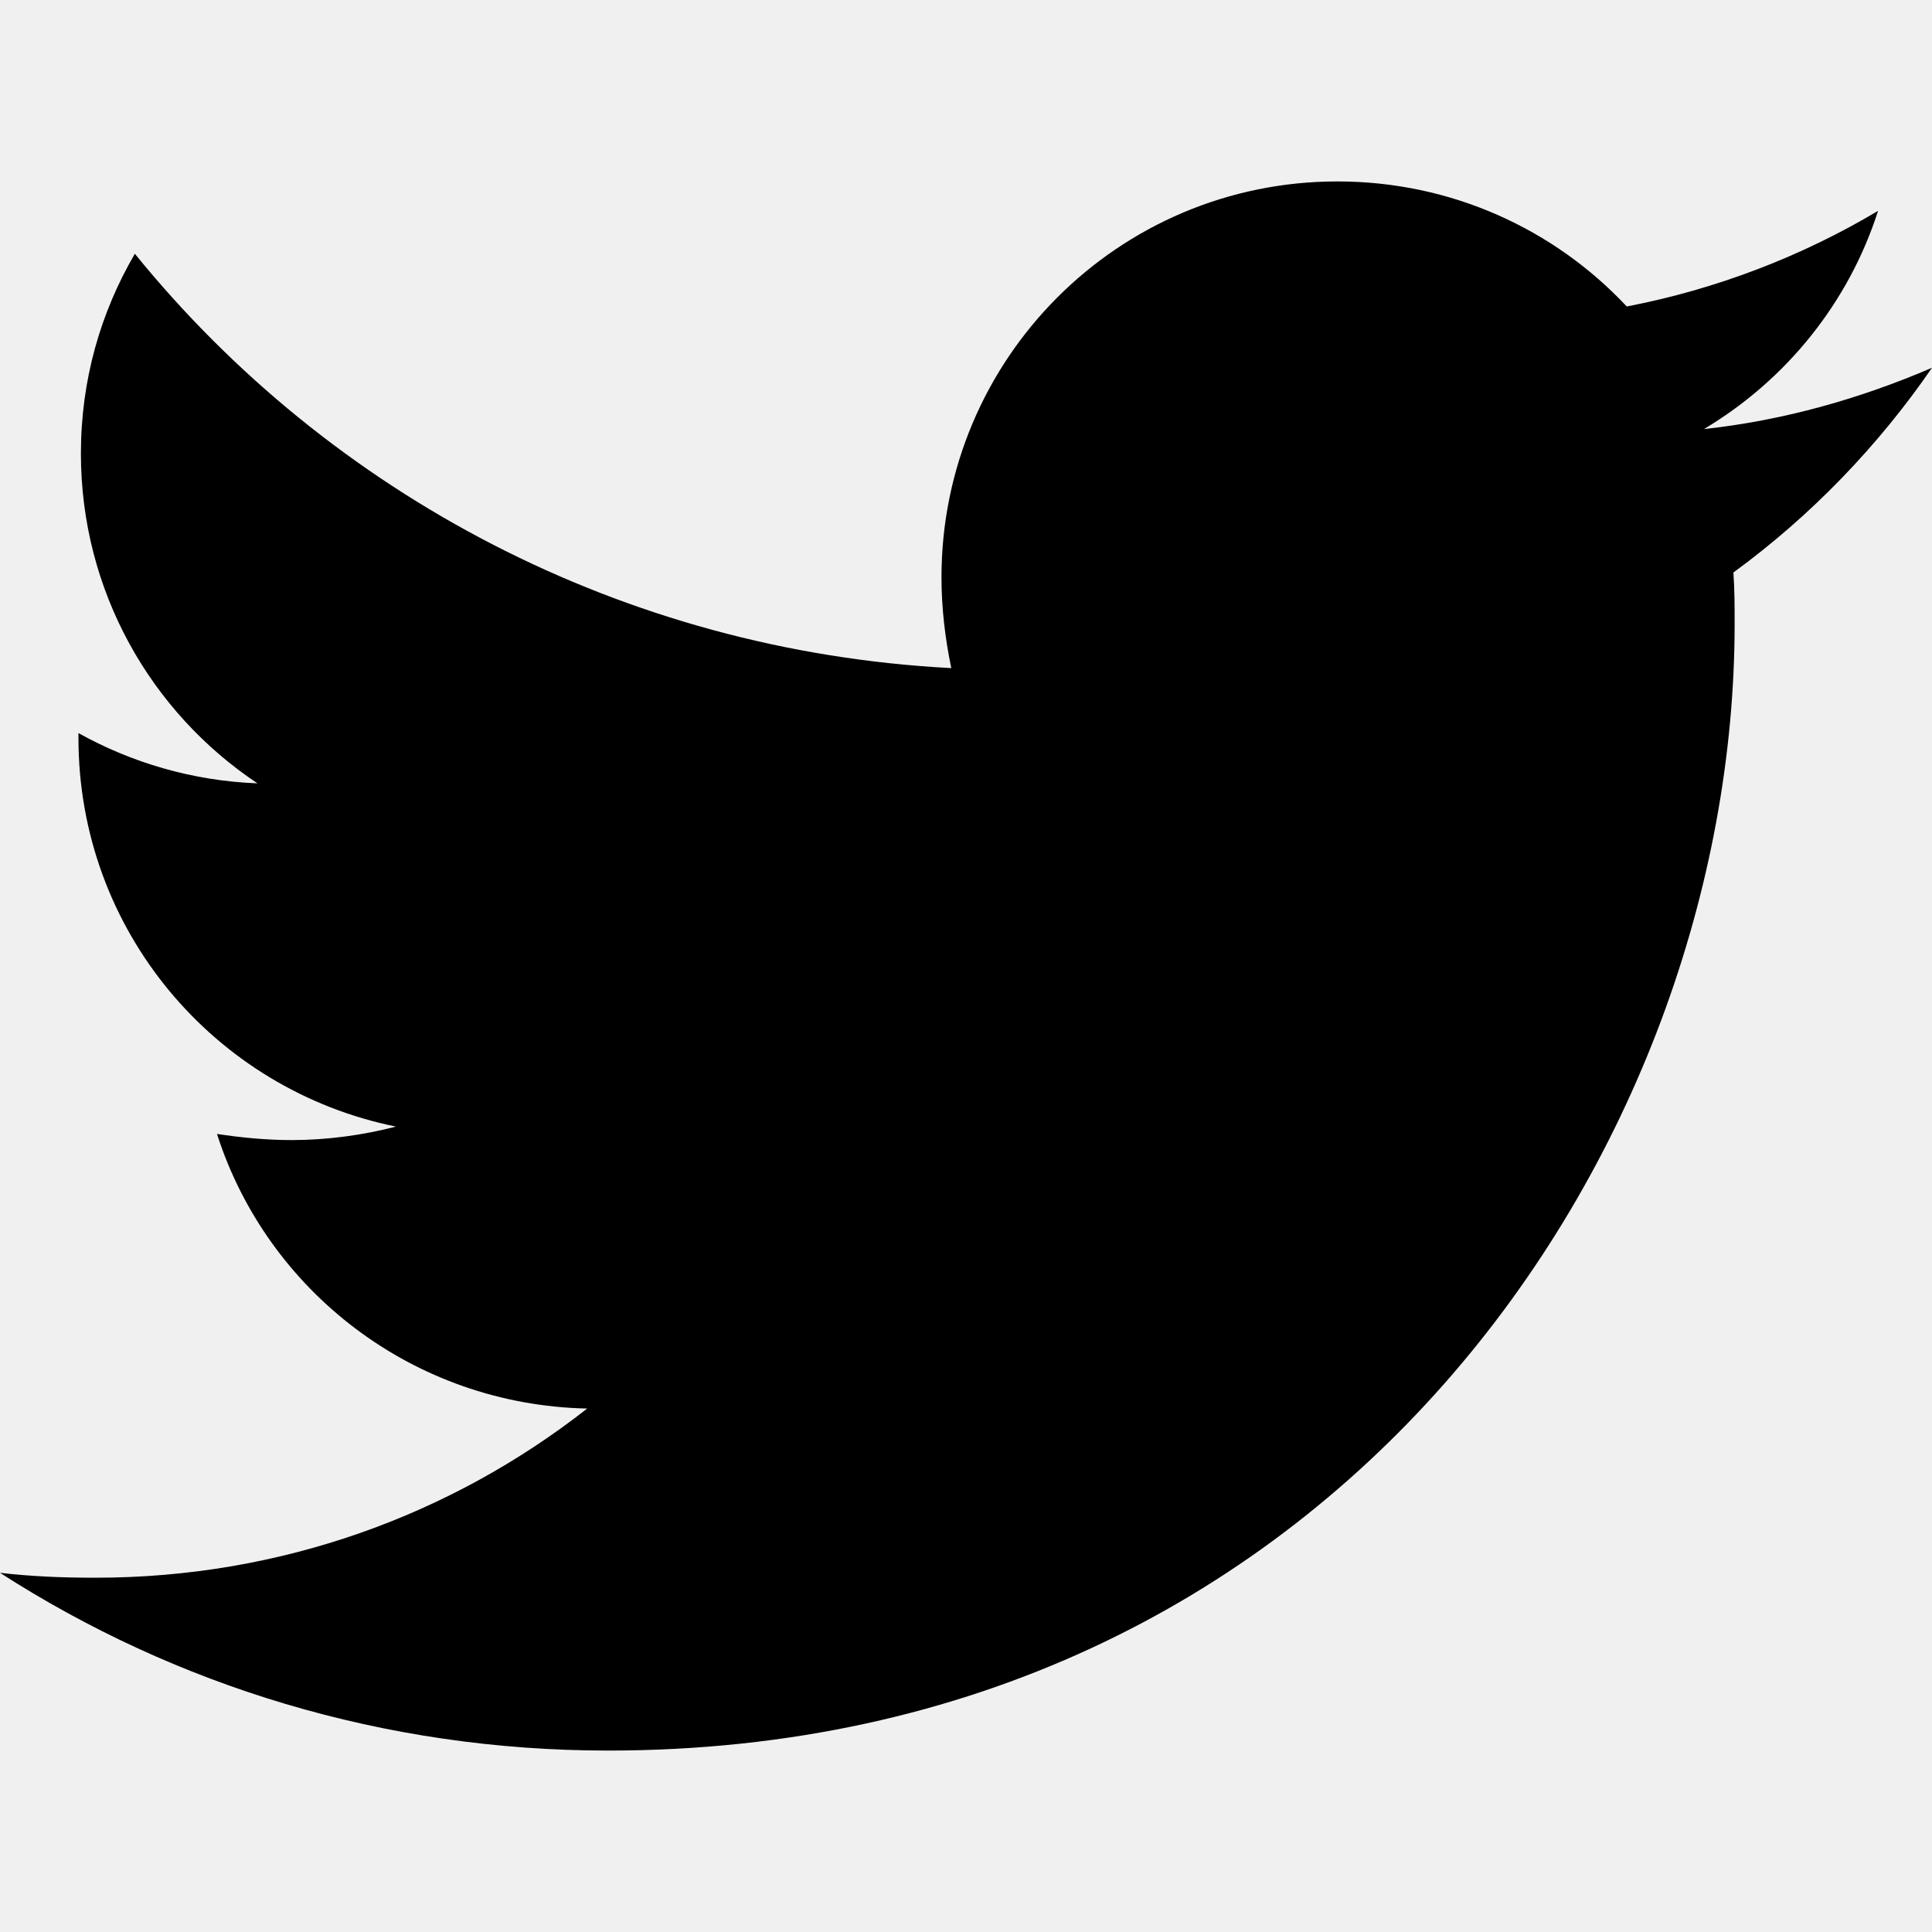
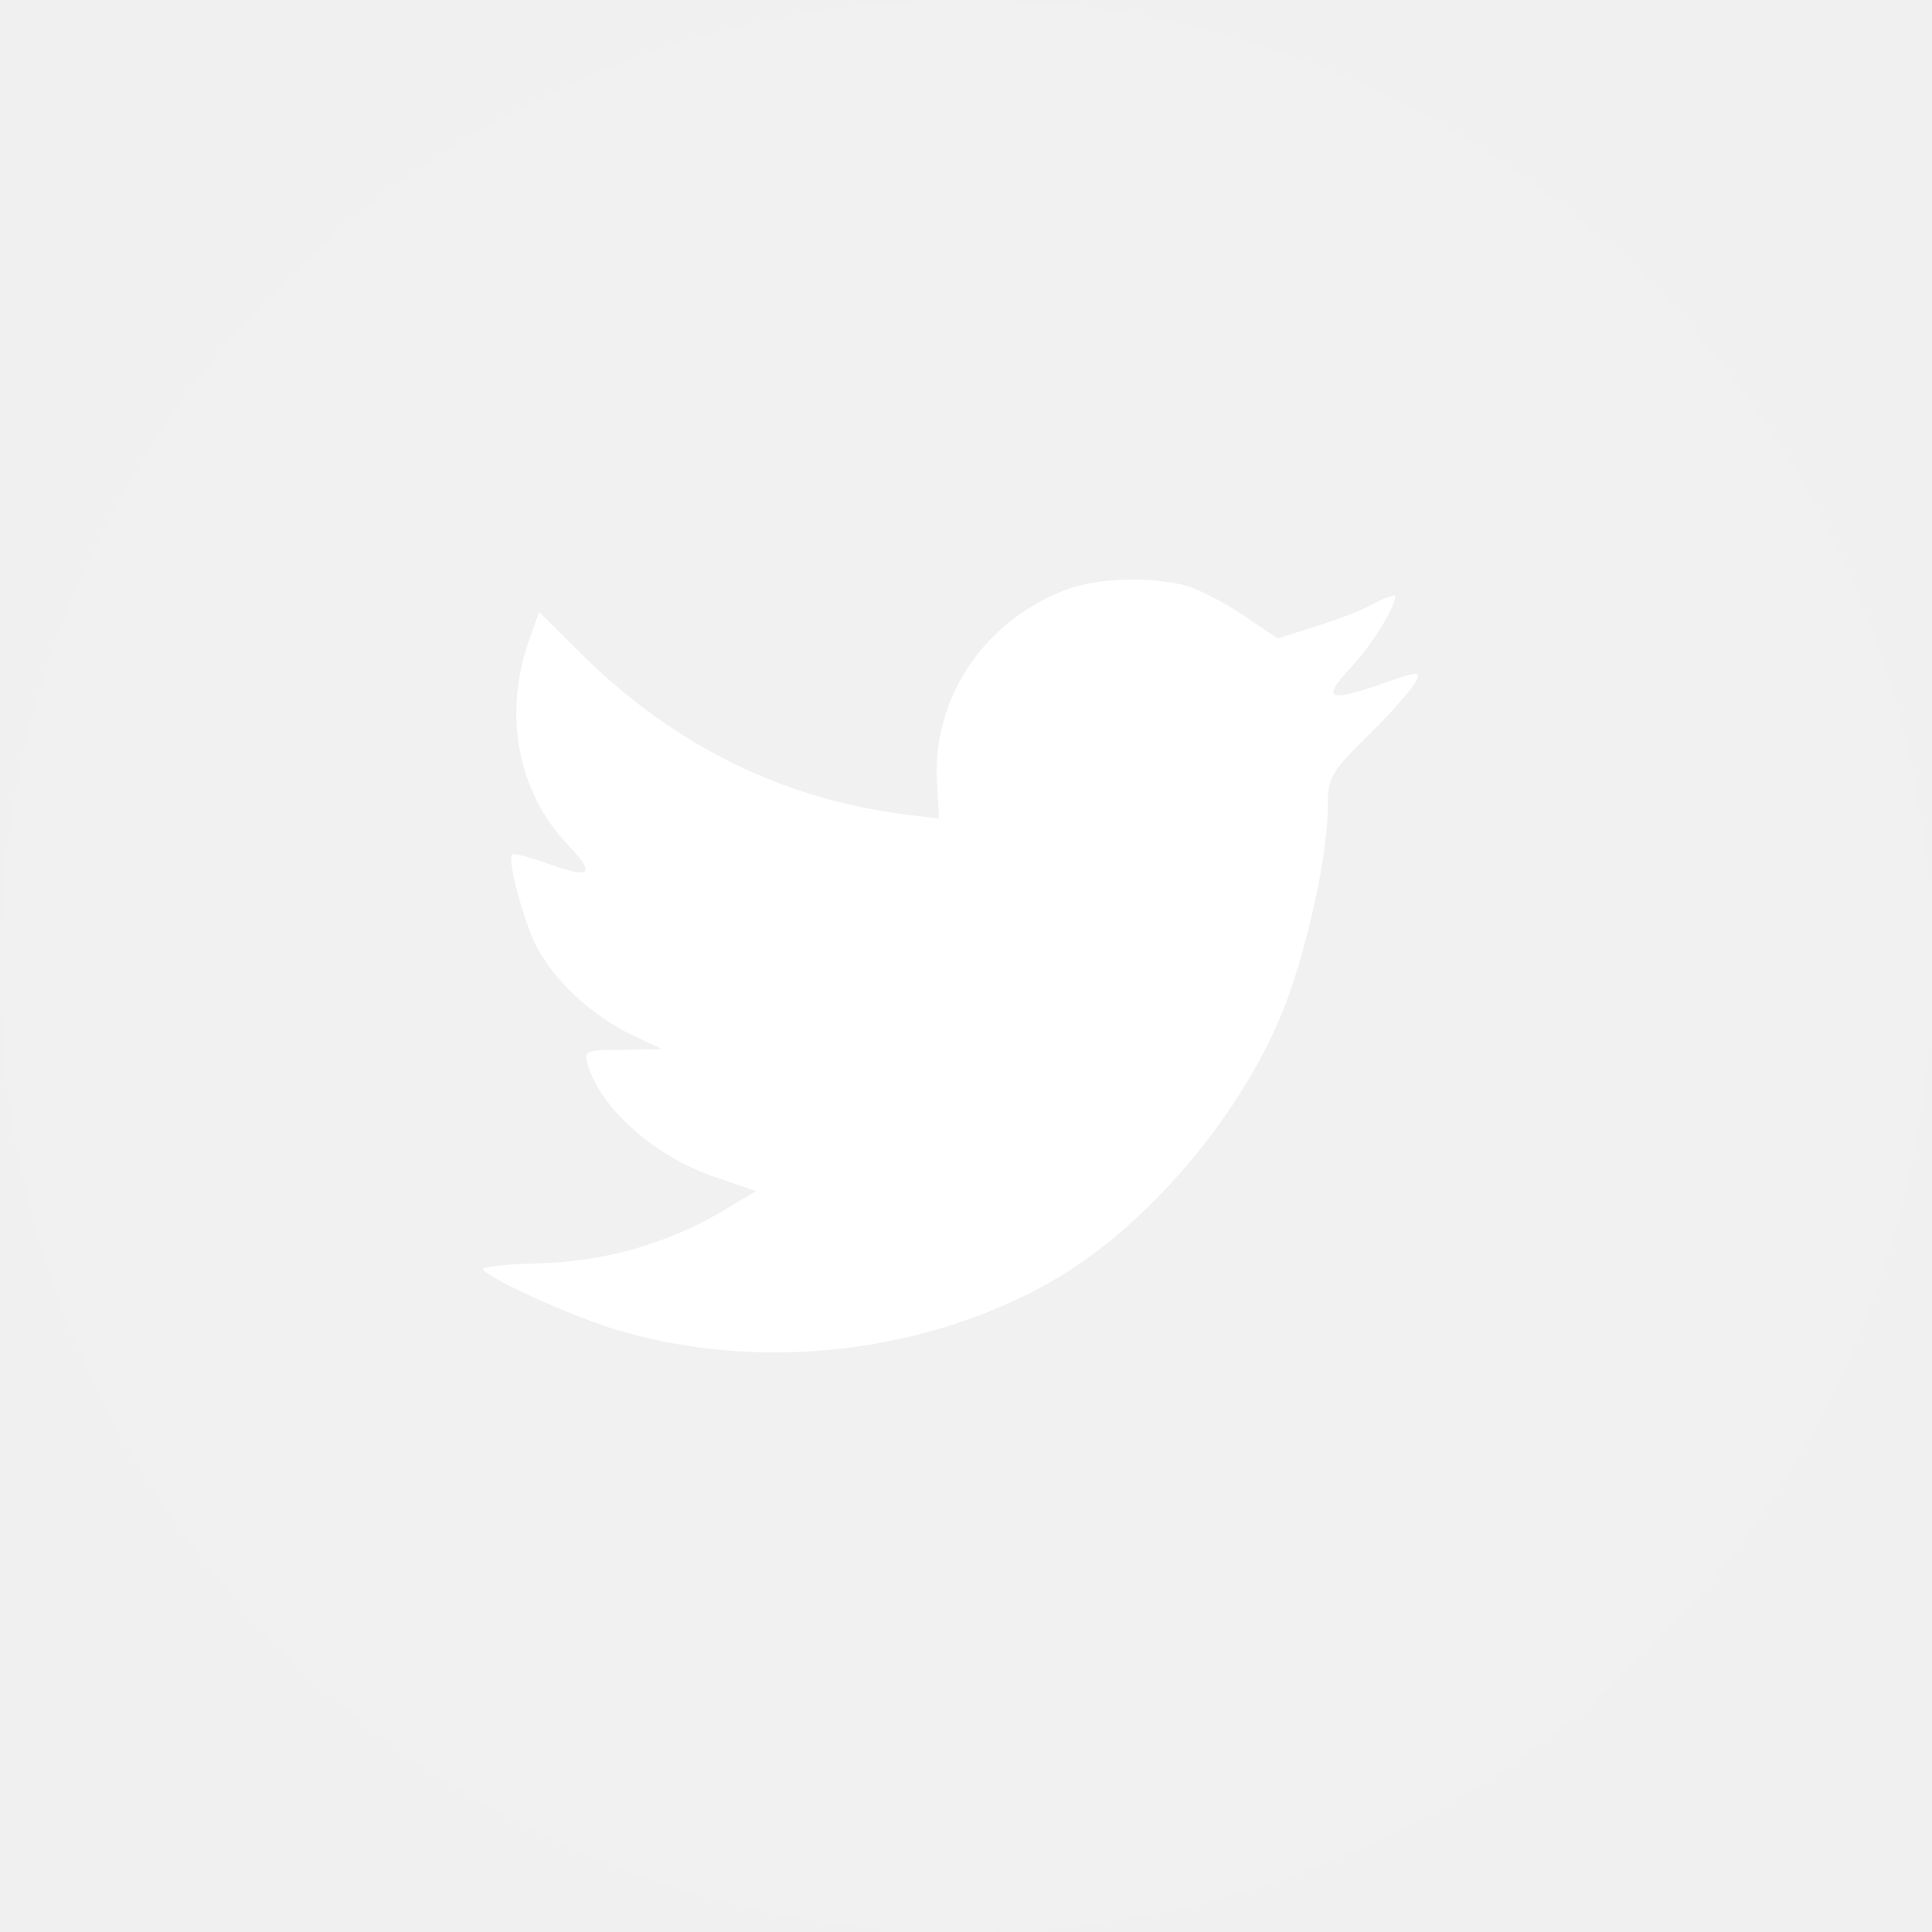
- <svg xmlns="http://www.w3.org/2000/svg" viewBox="0 0 512 512">
-   <path d="M459.37 151.716c.325 4.548.325 9.097.325 13.645 0 138.72-105.583 298.558-298.558 298.558-59.452 0-114.68-17.219-161.137-47.106 8.447.974 16.568 1.299 25.34 1.299 49.055 0 94.213-16.568 130.274-44.832-46.132-.975-84.792-31.188-98.112-72.772 6.498.974 12.995 1.624 19.818 1.624 9.421 0 18.843-1.3 27.614-3.573-48.081-9.747-84.143-51.98-84.143-102.985v-1.299c13.969 7.797 30.214 12.67 47.431 13.319-28.264-18.843-46.781-51.005-46.781-87.391 0-19.492 5.197-37.36 14.294-52.954 51.655 63.675 129.3 105.258 216.365 109.807-1.624-7.797-2.599-15.918-2.599-24.04 0-57.828 46.782-104.934 104.934-104.934 30.213 0 57.502 12.67 76.67 33.137 23.715-4.548 46.456-13.32 66.599-25.34-7.798 24.366-24.366 44.833-46.132 57.827 21.117-2.273 41.584-8.122 60.426-16.243-14.292 20.791-32.161 39.308-52.628 54.253z" />
+ <svg xmlns="http://www.w3.org/2000/svg" width="32" height="32" viewBox="0 0 32 32" fill="none">
+   <g id="Social Icons / White / Twitter">
+     <path id="BG" opacity="0.1" fill-rule="evenodd" clip-rule="evenodd" d="M0 16C0 7.163 7.163 0 16 0C24.837 0 32 7.163 32 16C32 24.837 24.837 32 16 32C7.163 32 0 24.837 0 16Z" fill="white" />
+     <path id="Path" fill-rule="evenodd" clip-rule="evenodd" d="M15.521 13.005L15.554 13.559L14.995 13.491C12.958 13.231 11.178 12.35 9.668 10.87L8.929 10.135L8.739 10.677C8.336 11.886 8.593 13.163 9.433 14.022C9.88 14.496 9.779 14.564 9.007 14.282C8.739 14.191 8.504 14.123 8.481 14.157C8.403 14.236 8.671 15.265 8.884 15.671C9.175 16.236 9.768 16.79 10.417 17.118L10.966 17.378L10.317 17.389C9.69 17.389 9.668 17.4 9.735 17.637C9.959 18.372 10.843 19.151 11.828 19.49L12.521 19.728L11.917 20.089C11.022 20.609 9.97 20.903 8.918 20.925C8.414 20.937 8 20.982 8 21.016C8 21.129 9.365 21.762 10.16 22.01C12.544 22.744 15.375 22.428 17.502 21.174C19.013 20.281 20.523 18.507 21.229 16.79C21.609 15.875 21.99 14.203 21.99 13.4C21.99 12.881 22.023 12.813 22.65 12.191C23.019 11.83 23.366 11.434 23.433 11.322C23.545 11.107 23.534 11.107 22.963 11.299C22.012 11.638 21.878 11.593 22.348 11.084C22.695 10.723 23.109 10.067 23.109 9.875C23.109 9.841 22.941 9.898 22.751 10C22.549 10.113 22.102 10.282 21.766 10.384L21.161 10.576L20.613 10.203C20.311 10 19.886 9.774 19.662 9.706C19.091 9.548 18.218 9.57 17.703 9.751C16.304 10.259 15.42 11.57 15.521 13.005Z" fill="white" />
+   </g>
</svg>
